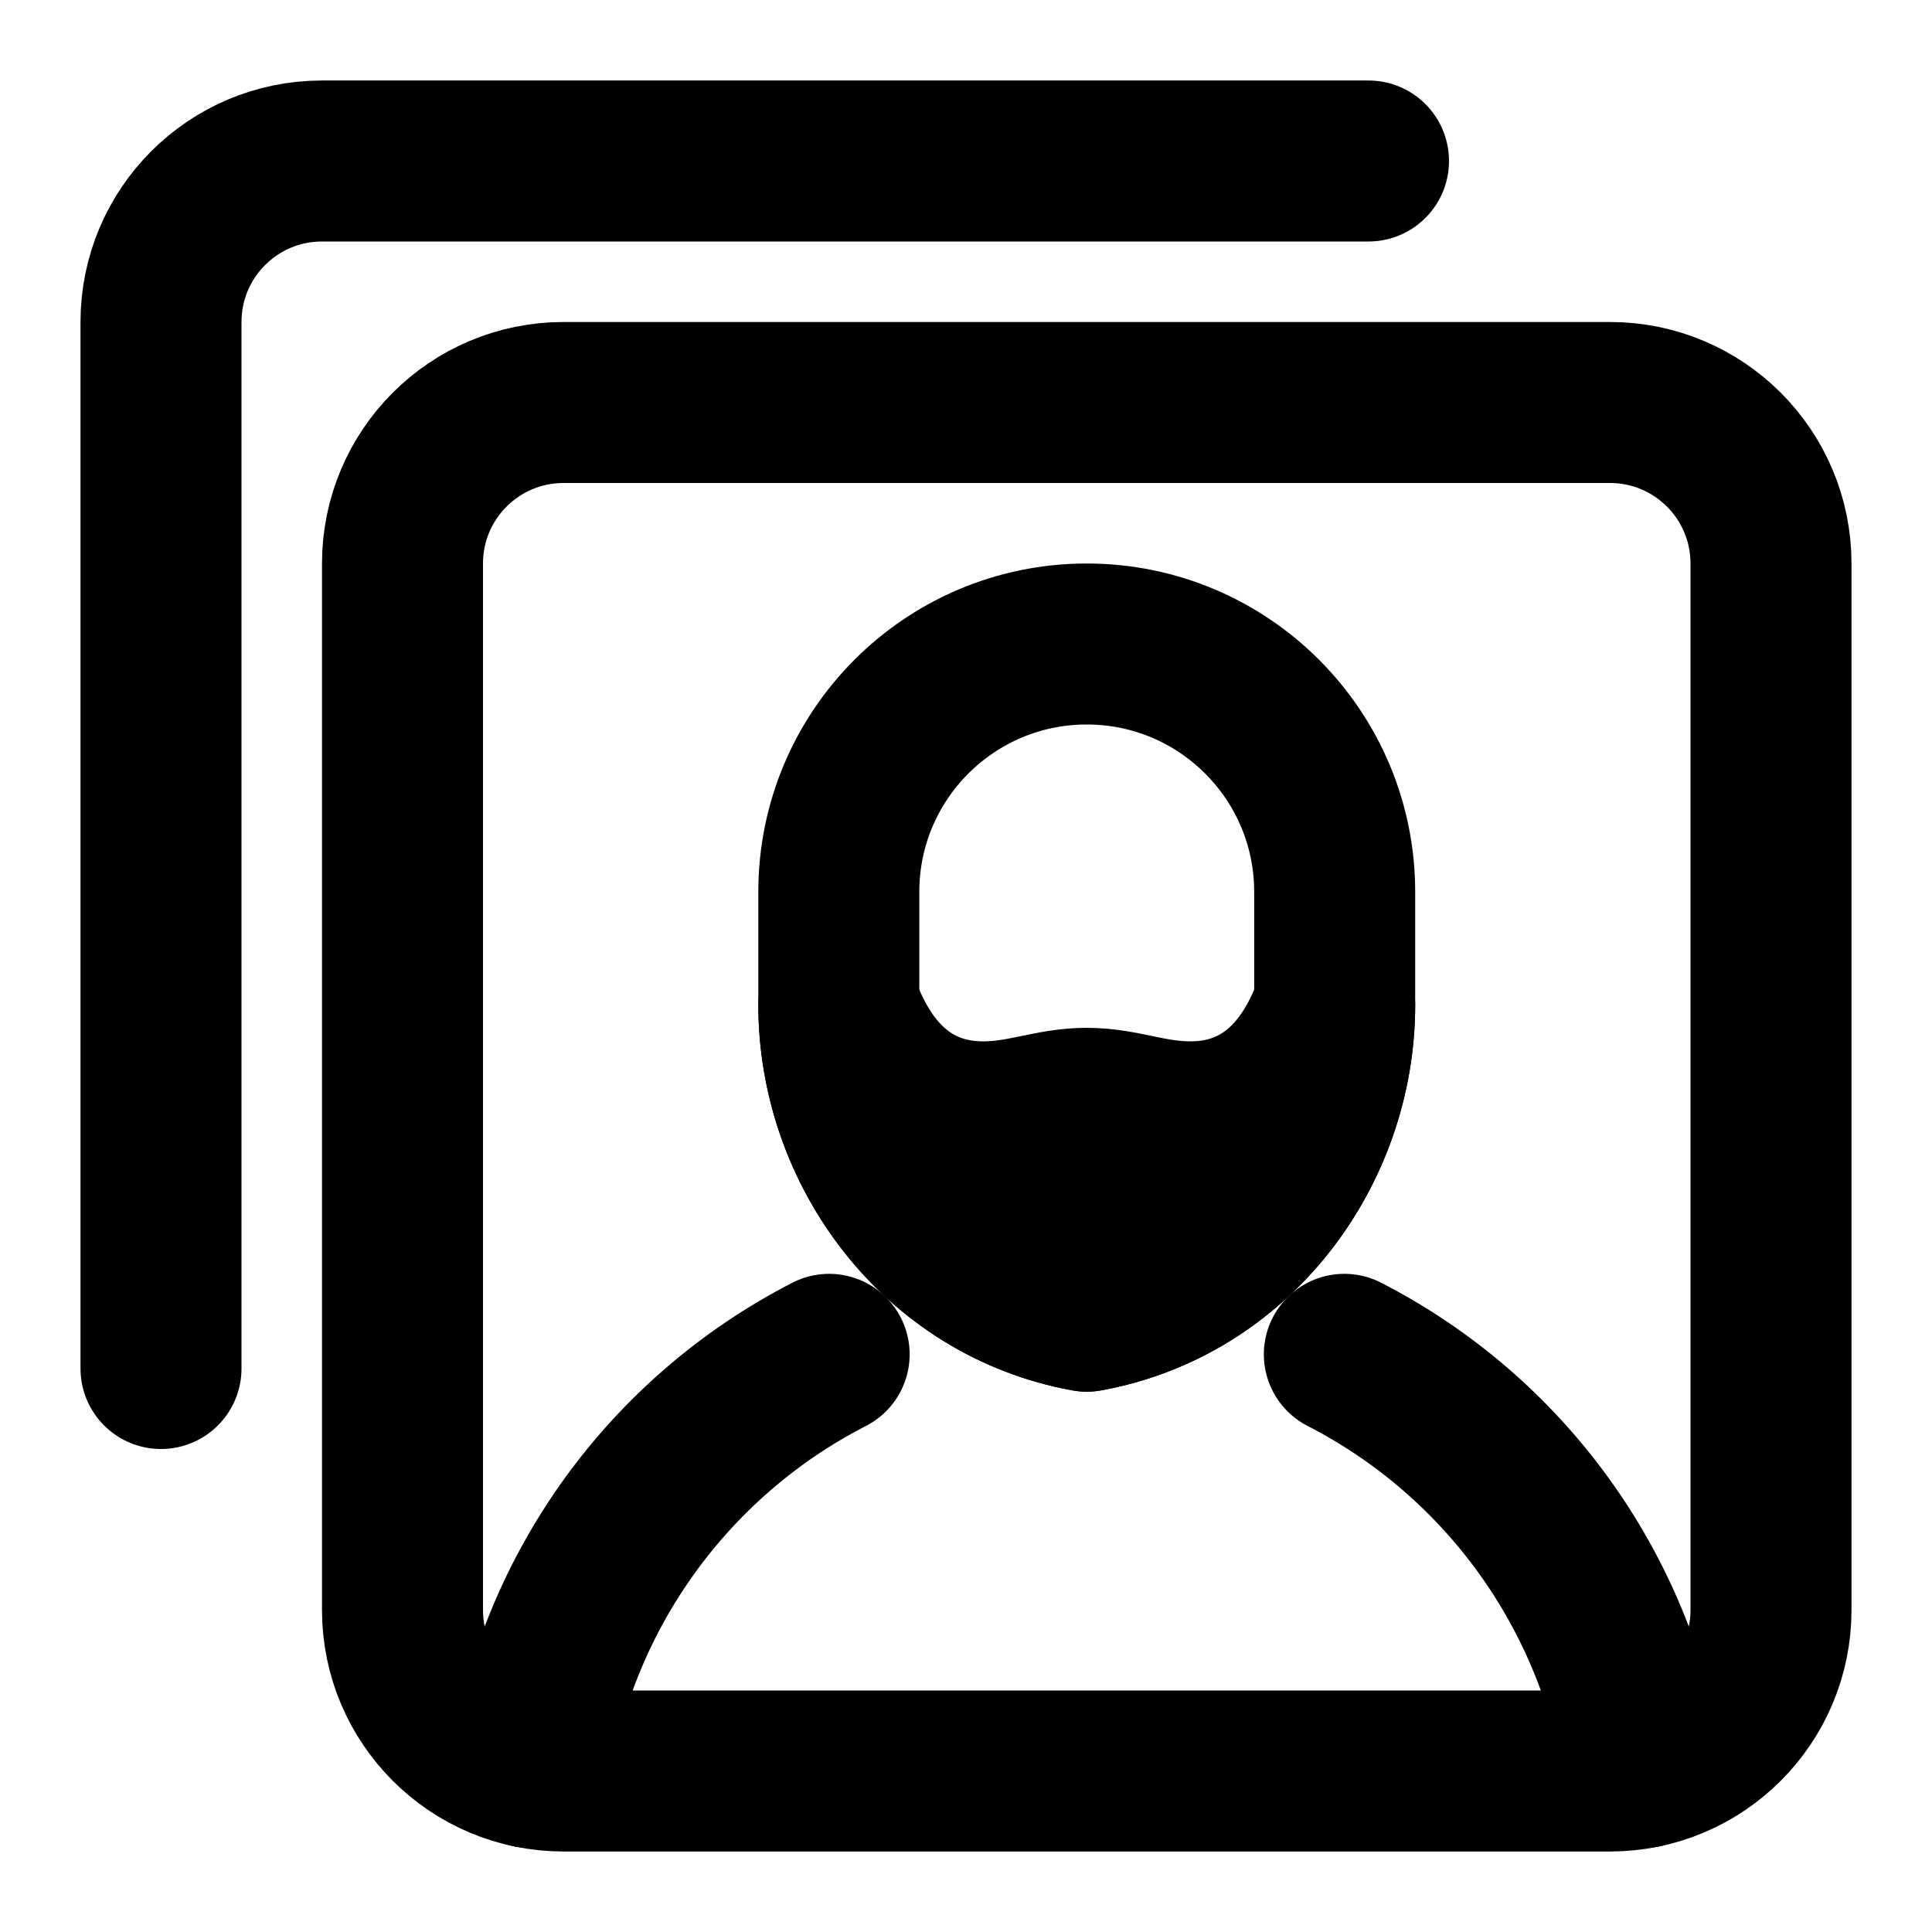
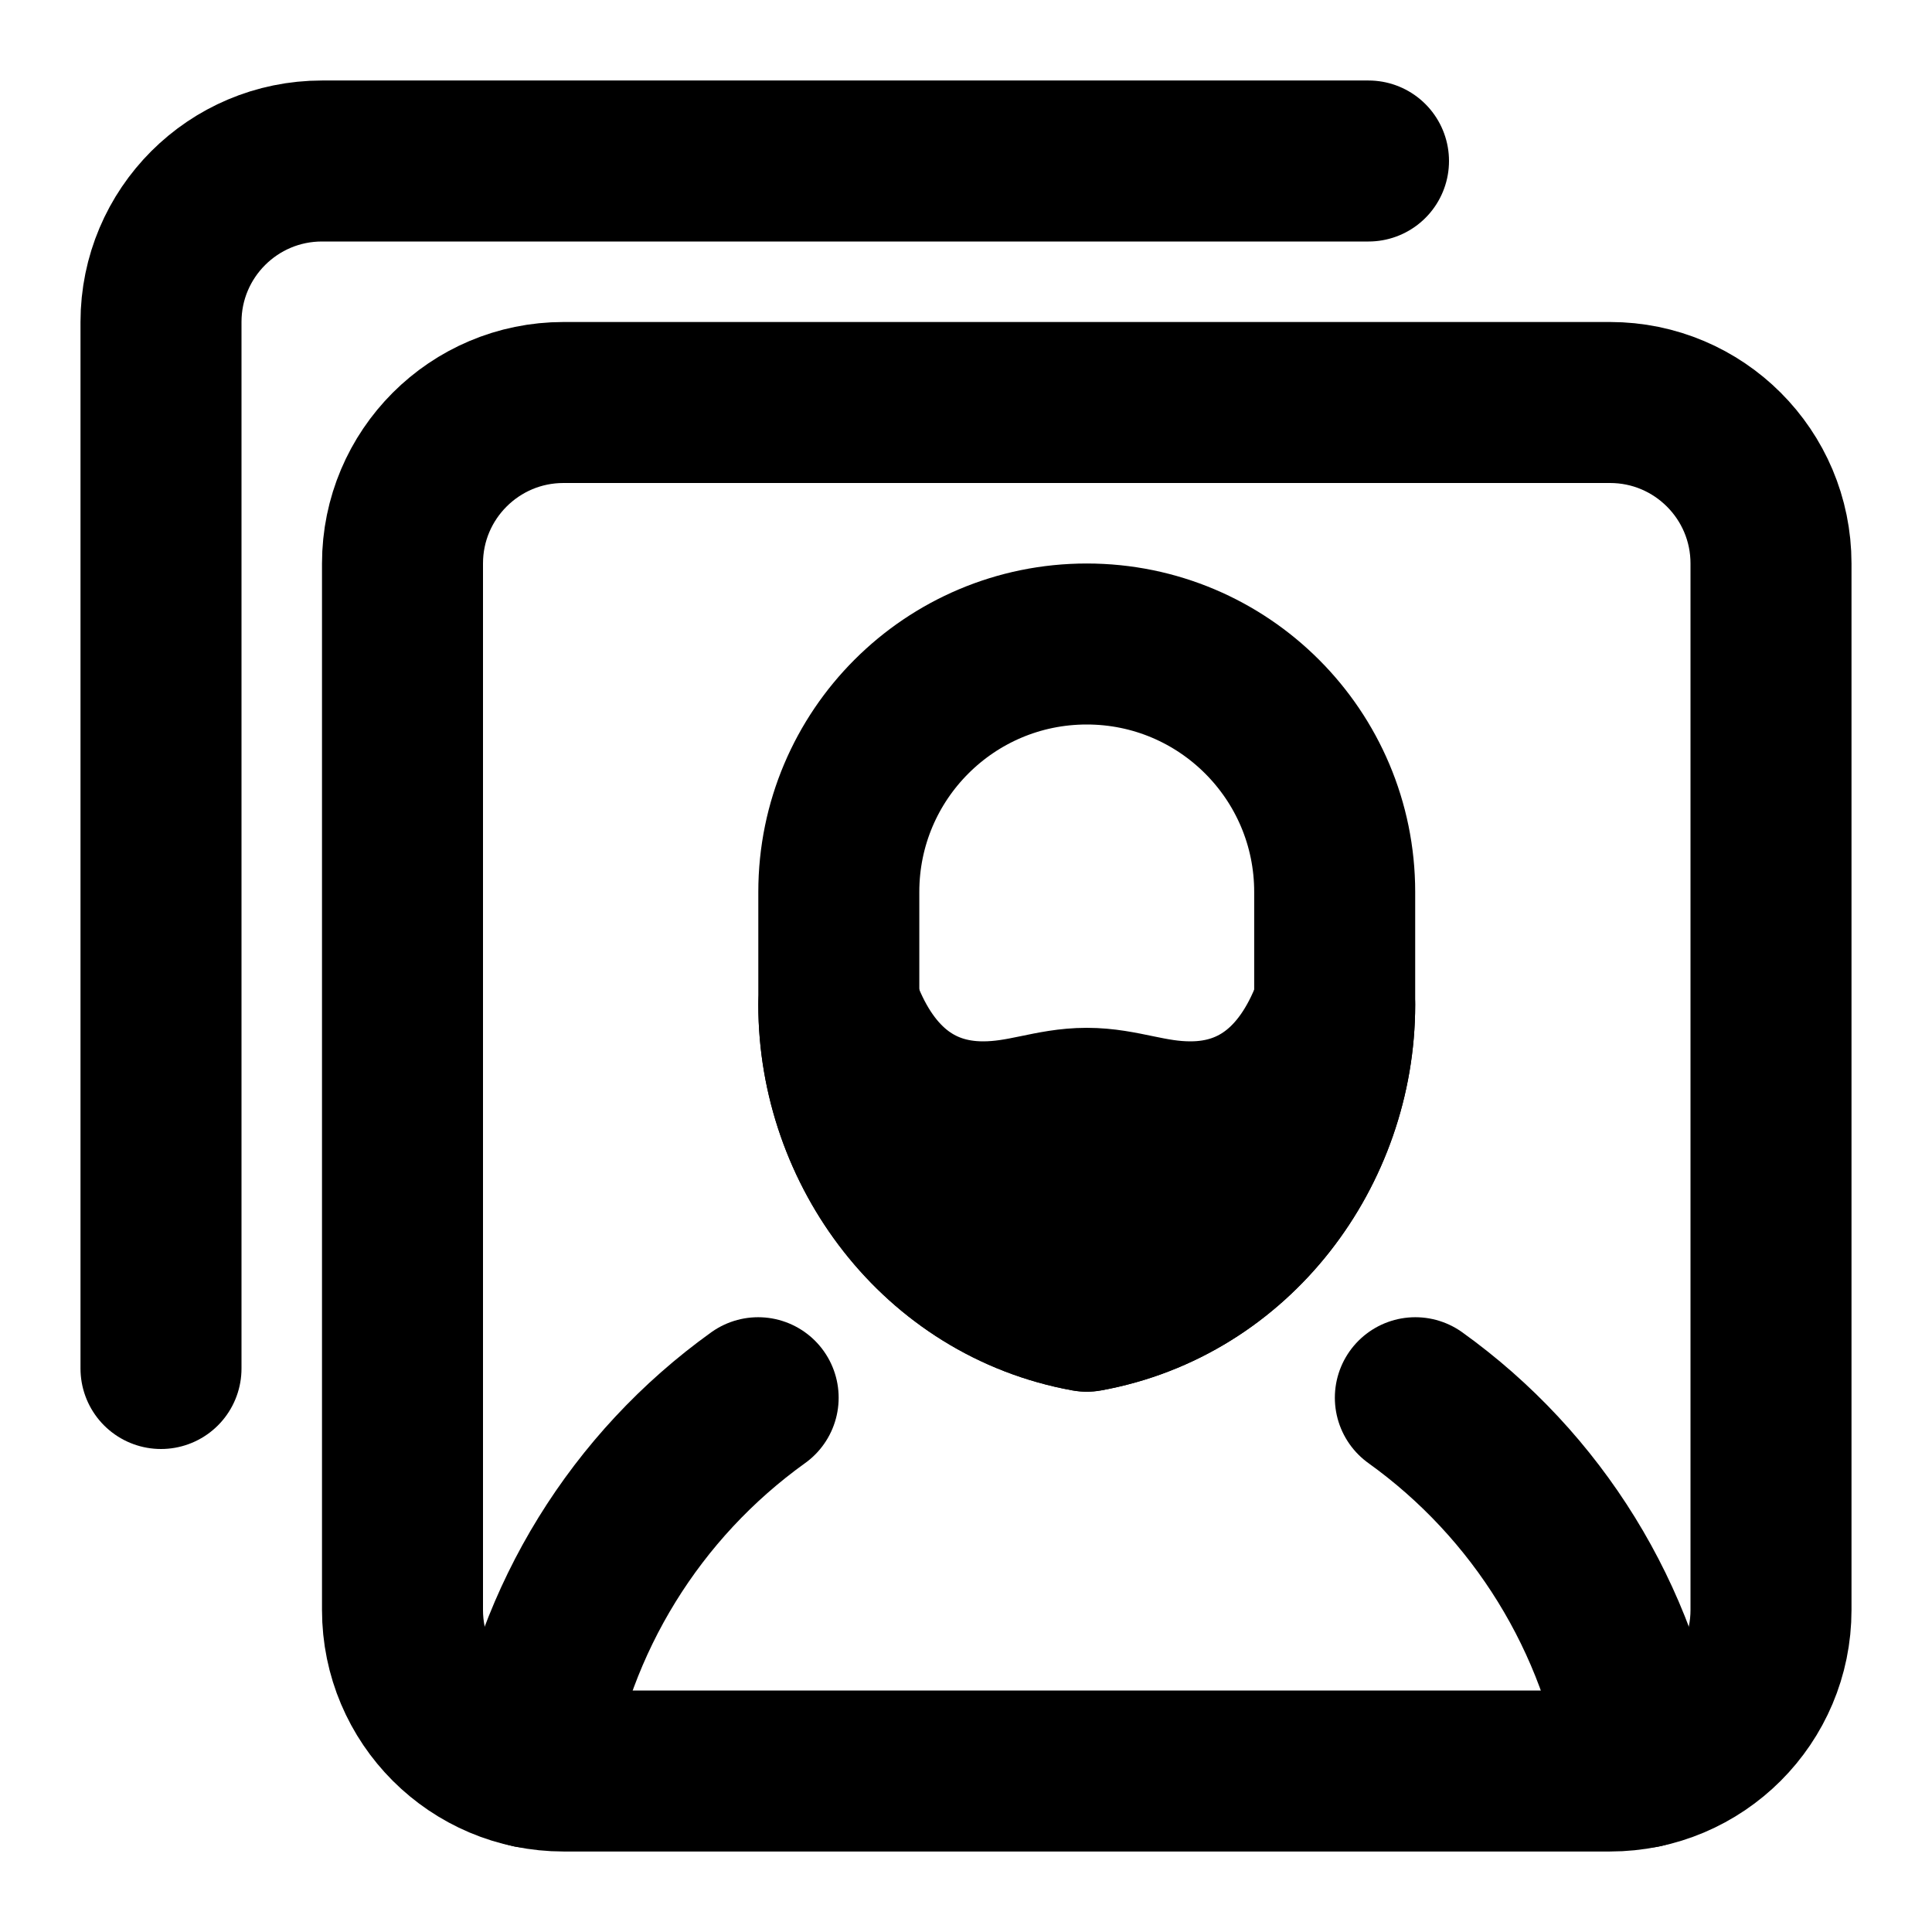
<svg xmlns="http://www.w3.org/2000/svg" width="24" height="24" viewBox="0 0 24 24" fill="none" stroke="currentColor" stroke-width="2" stroke-linecap="round" stroke-linejoin="round">
  <path d="M2 17V4a2 2 0 0 1 2-2H17" />
  <rect x="5" y="5" width="17" height="17" rx="2" />
  <path d="M10.42 12.48V11.08a3.08 3.08 0 0 1 6.16 0V12.48c0 1.792-1.232 3.472-3.08 3.808-1.848-.336-3.08-2.016-3.08-3.808Z" />
  <path d="M10.42 12.48c.336 .952 .952 1.456 1.792 1.456c.504 0 .84-.168 1.288-.168s.784 .168 1.288 .168c.84 0 1.456-.504 1.792-1.456c0 1.792-1.232 3.472-3.08 3.808c-1.848-.336-3.08-2.016-3.08-3.808Z" fill="currentColor" />
-   <path d="M6.584 21.956A7 7 0 0 1 10.3 16.824" />
-   <path d="M20.416 21.956A7 7 0 0 0 16.7 16.824" />
+   <path d="M6.584 21.956A7 7 0 0 1 9.418 17.363" />
+   <path d="M20.416 21.956A7 7 0 0 0 17.582 17.363" />
</svg>
